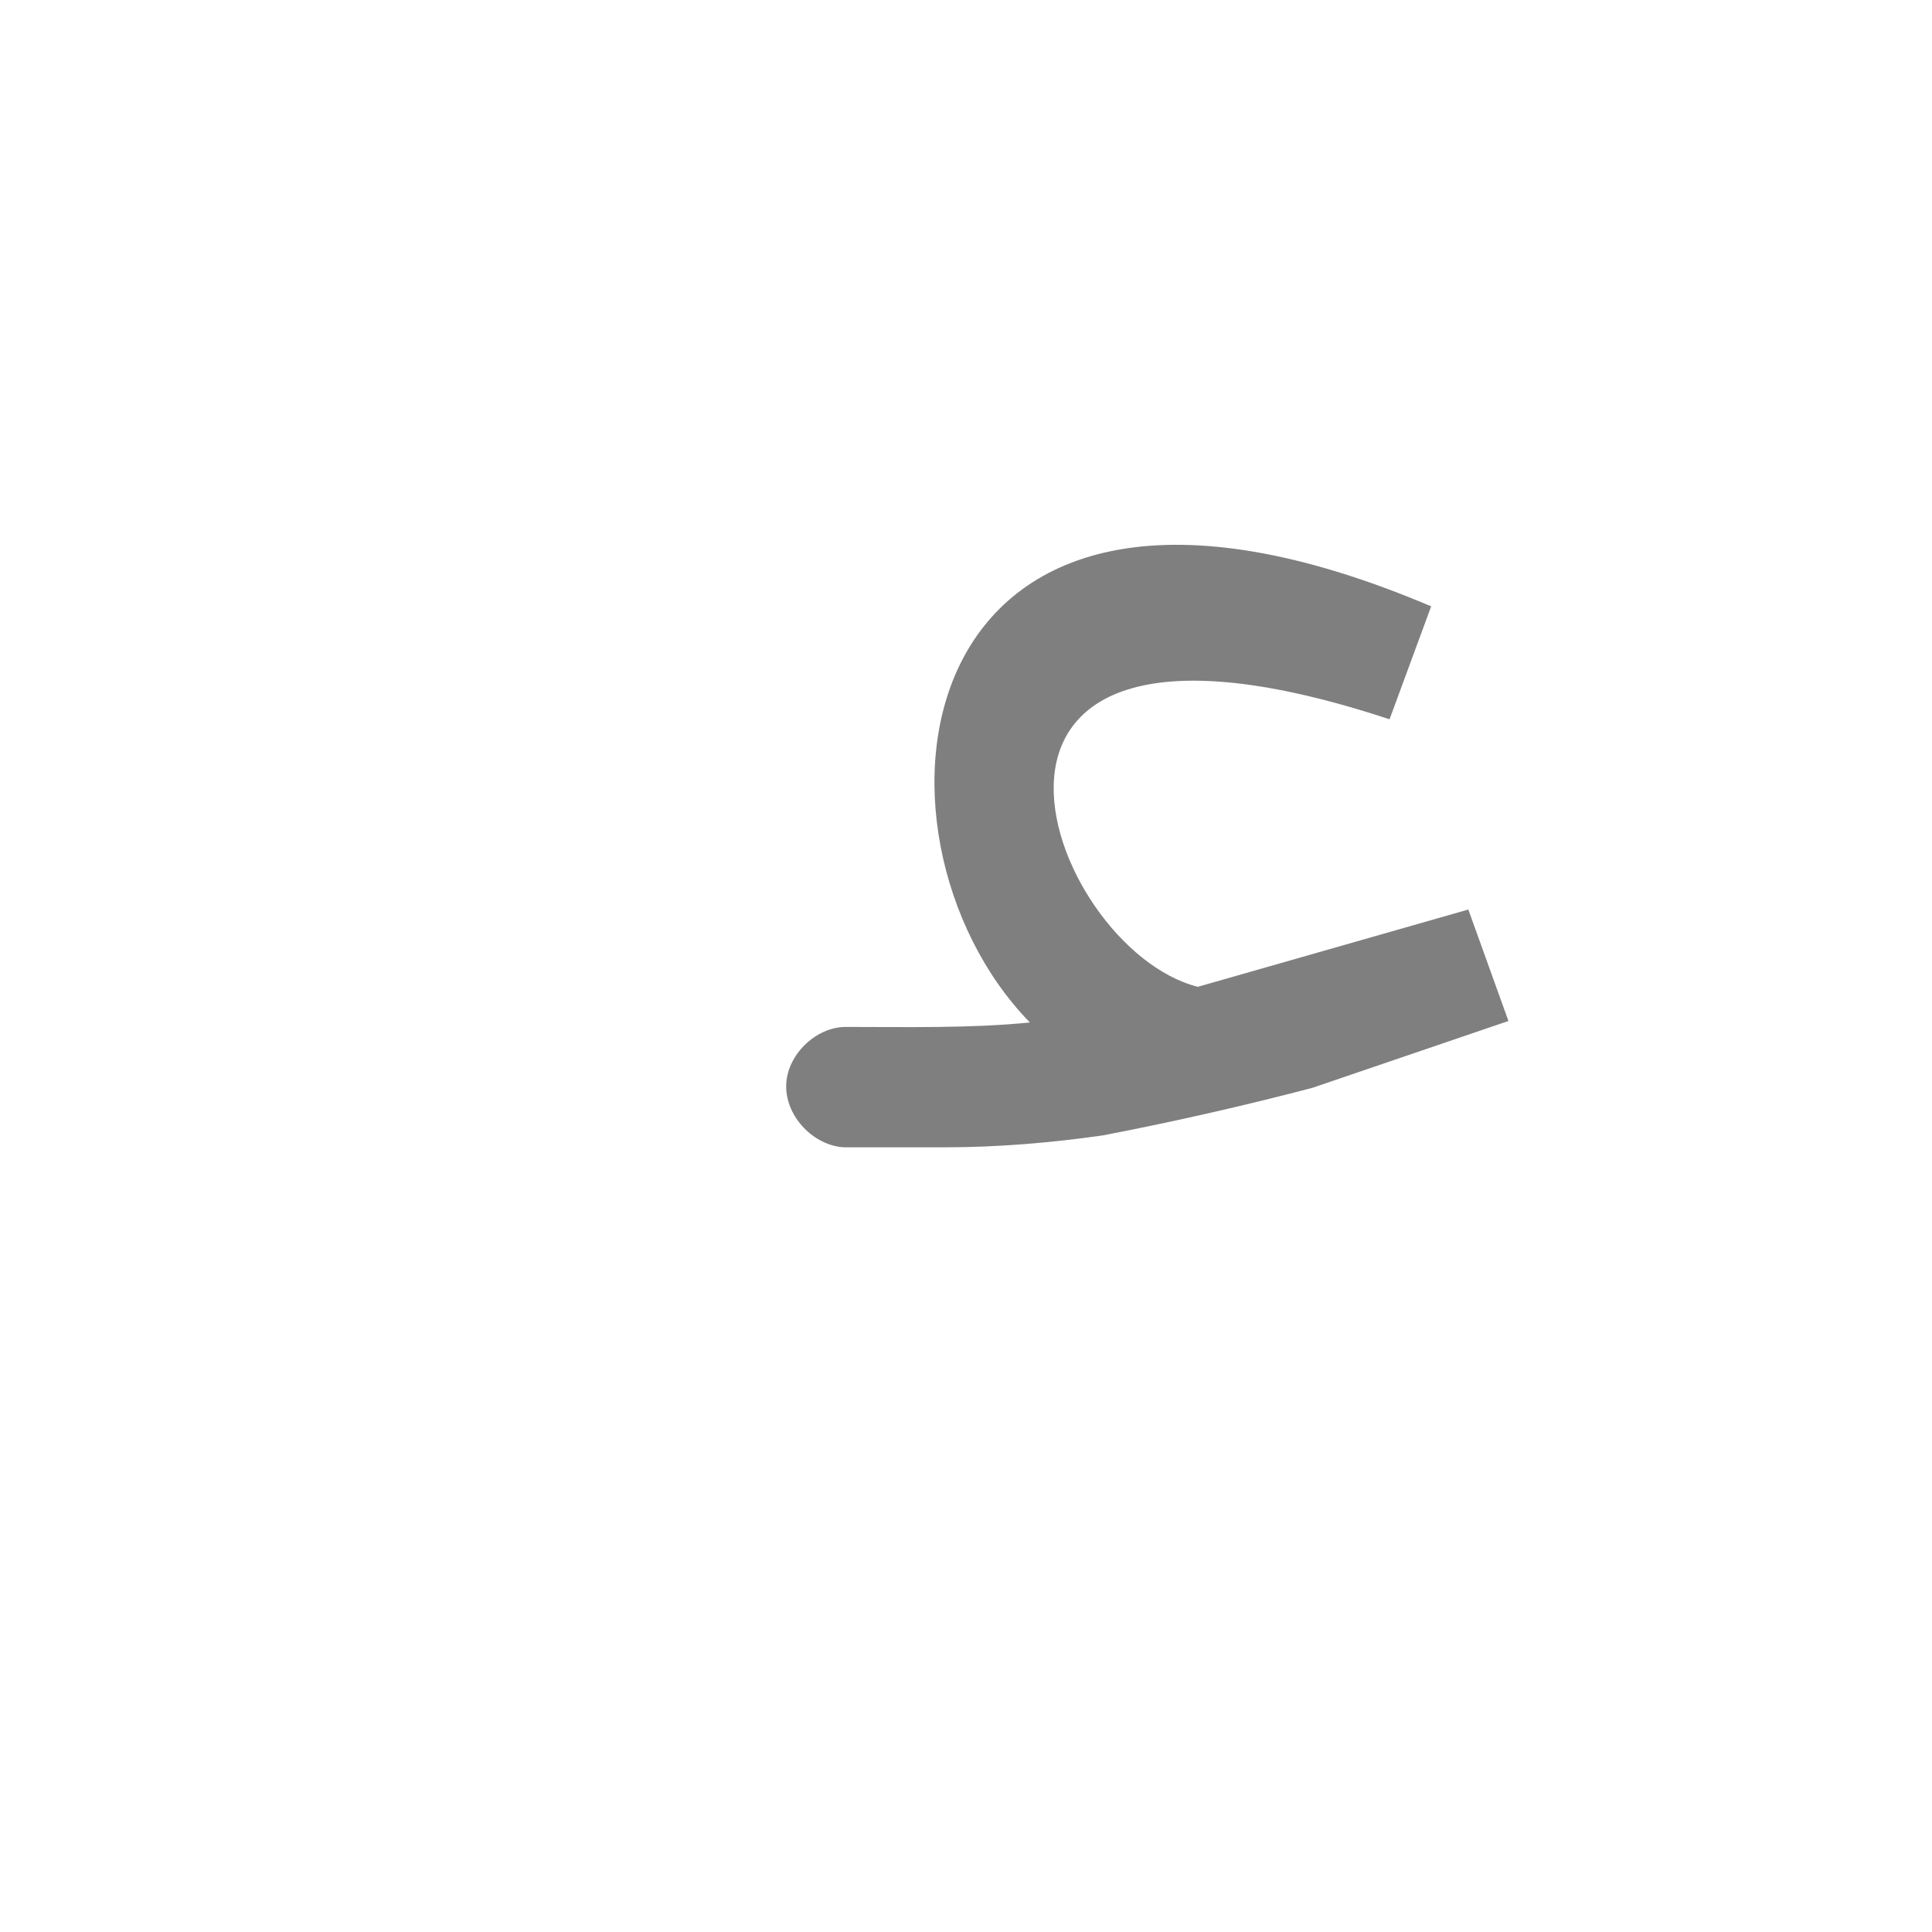
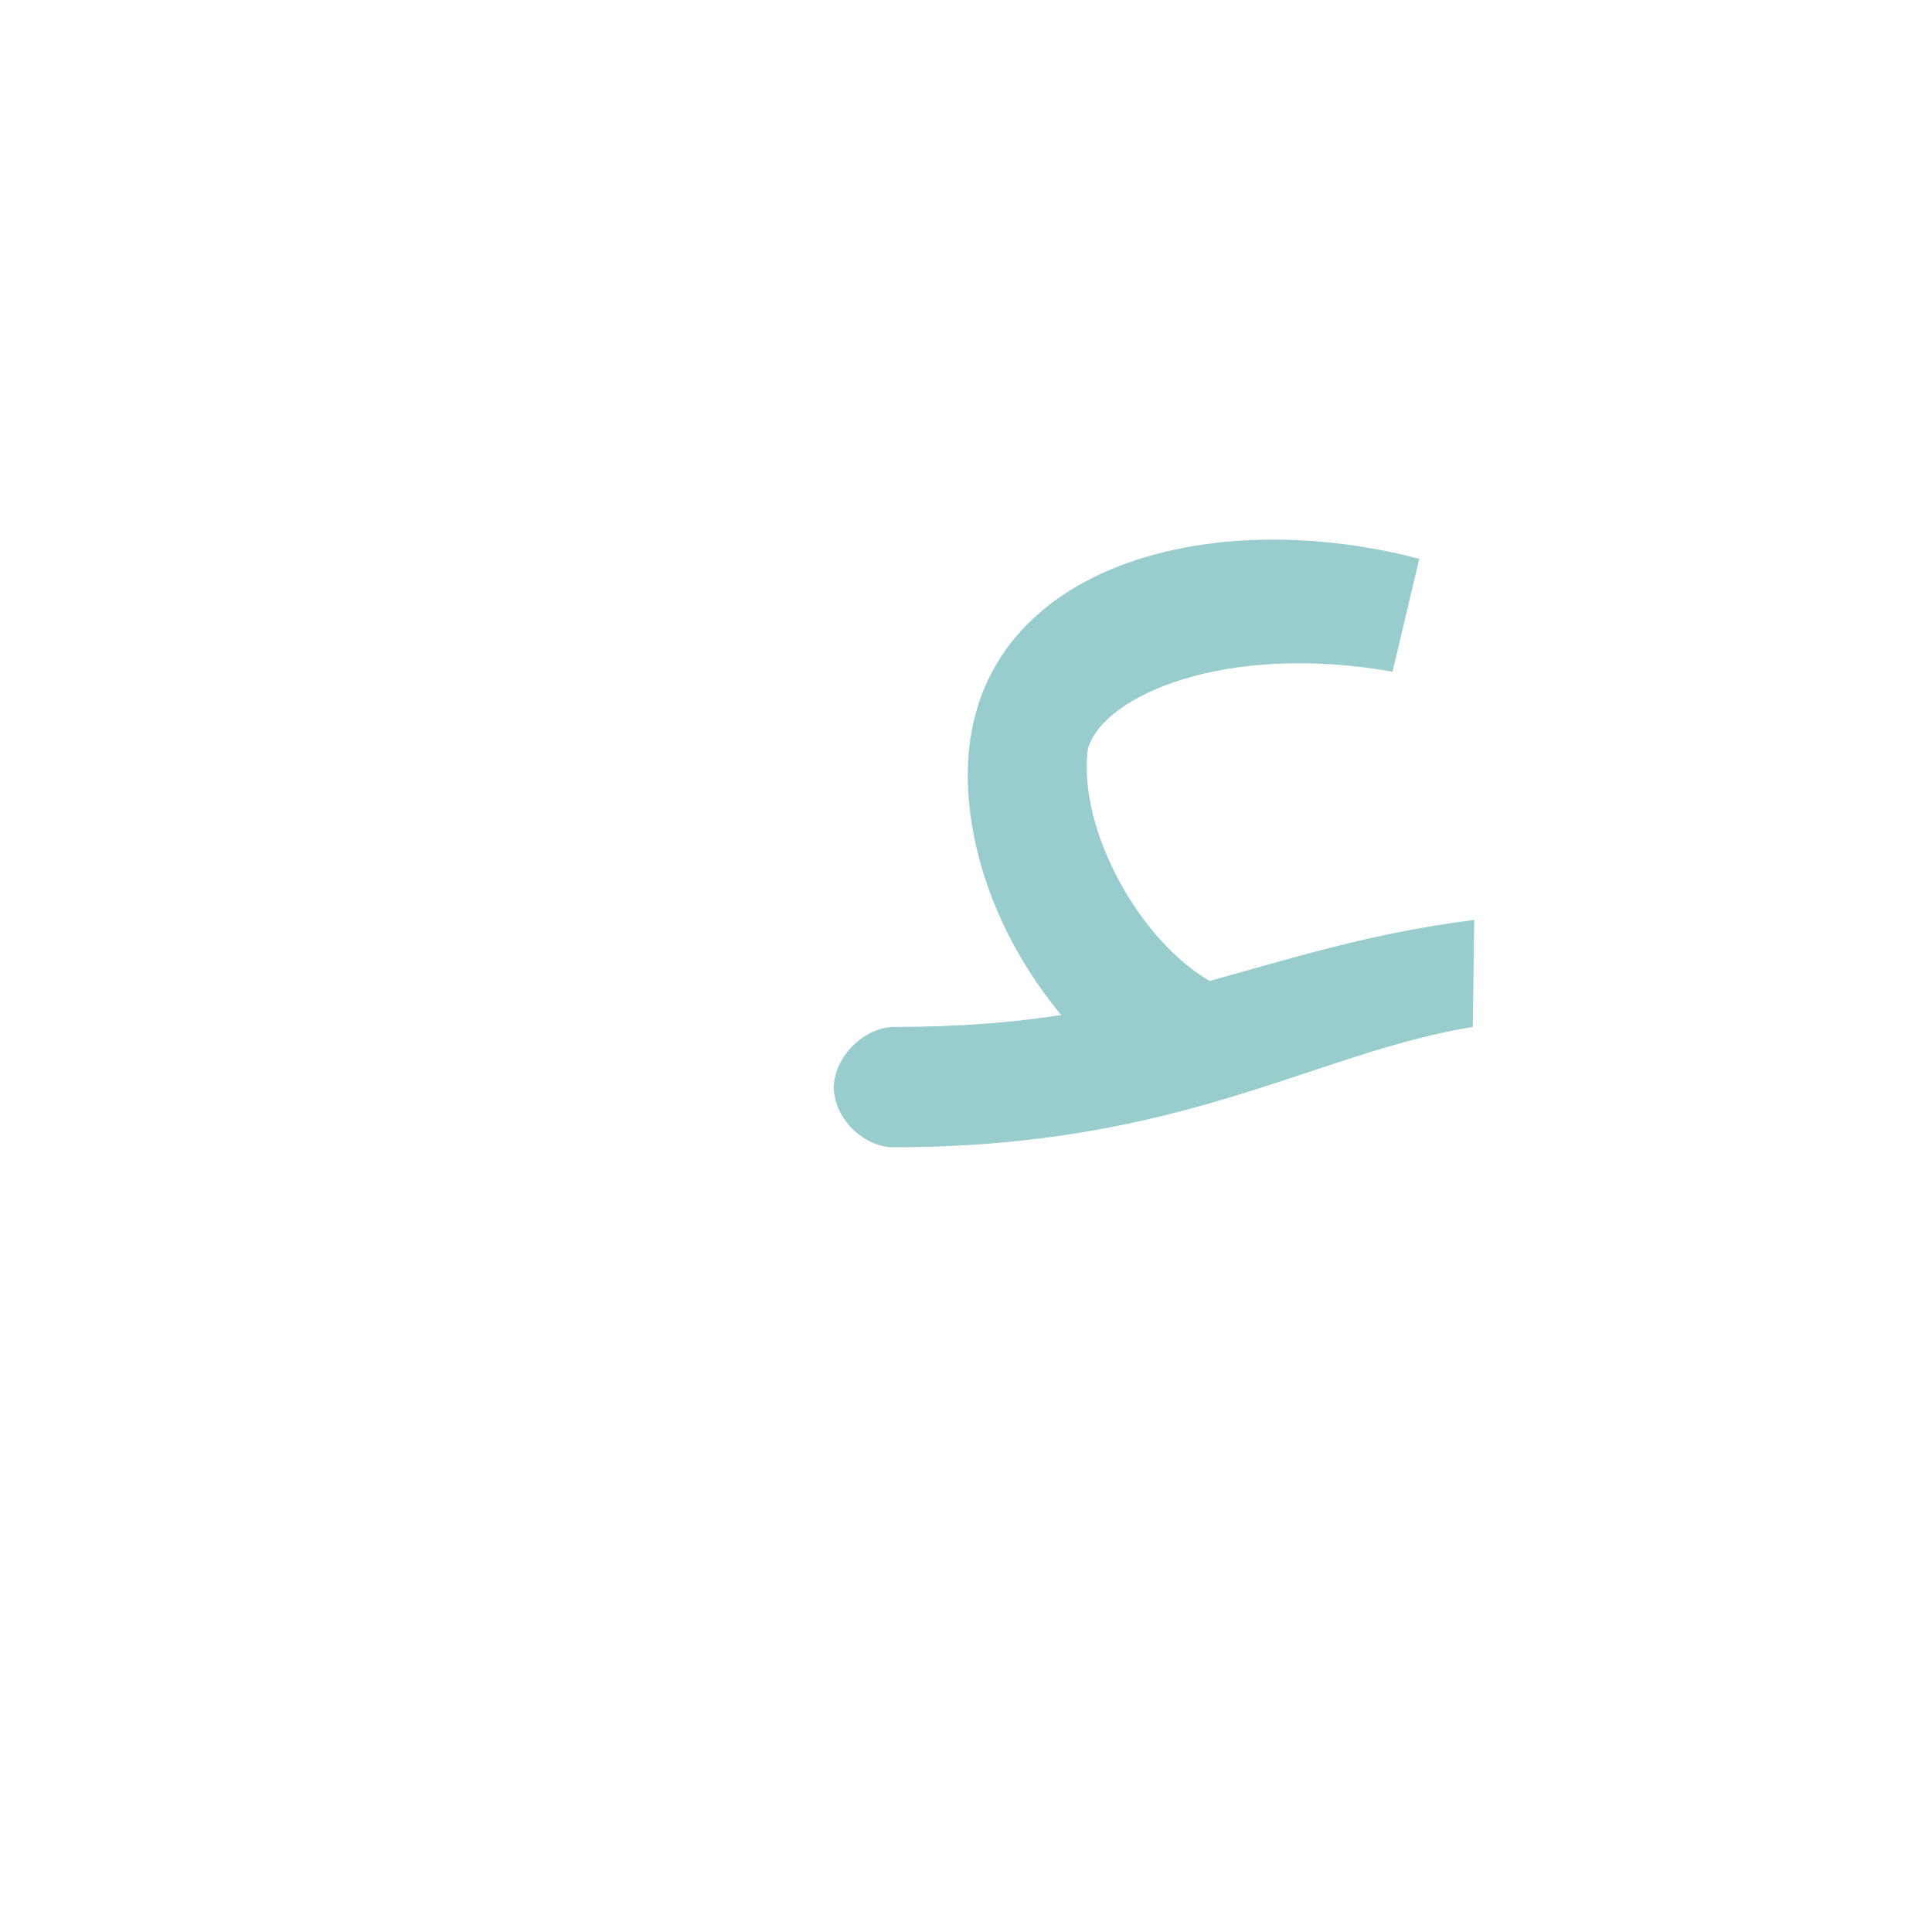
<svg xmlns="http://www.w3.org/2000/svg" xml:space="preserve" width="1300px" height="1300px" version="1.0" style="shape-rendering:geometricPrecision; text-rendering:geometricPrecision; image-rendering:optimizeQuality; fill-rule:evenodd; clip-rule:evenodd" viewBox="0 0 1300 1056">
  <defs>
    <style type="text/css">
   
-     .fil0 {fill:black;fill-opacity:0.502}
+     .fil0 {fill:#99CCCC}
   
  </style>
  </defs>
  <g id="_100:master">
-     <path class="fil0" d="M883 610l0 0c-42,11 -89,22 -141,32 -35,5 -71,8 -106,8l-68 0 0 0c-20,-1 -39,-20 -39,-41 0,-21 20,-40 40,-40l0 0c42,0 84,1 124,-3 -123,-126 -88,-432 270,-280l-28 76c-327,-108 -232,154 -129,180l182 -52 27 75 -132 45z" />
+     <path class="fil0" d="M602 569c43,0 80,-3 112,-8 -33,-40 -53,-85 -60,-128 -27,-164 144,-220 301,-179l-18 76c-112,-20 -195,16 -205,52 -7,55 36,130 82,156 55,-15 107,-32 178,-41l-1 72c-109,18 -195,81 -391,81l0 0c-20,-1 -39,-20 -39,-41 1,-21 21,-40 41,-40l0 0z" />
  </g>
</svg>
